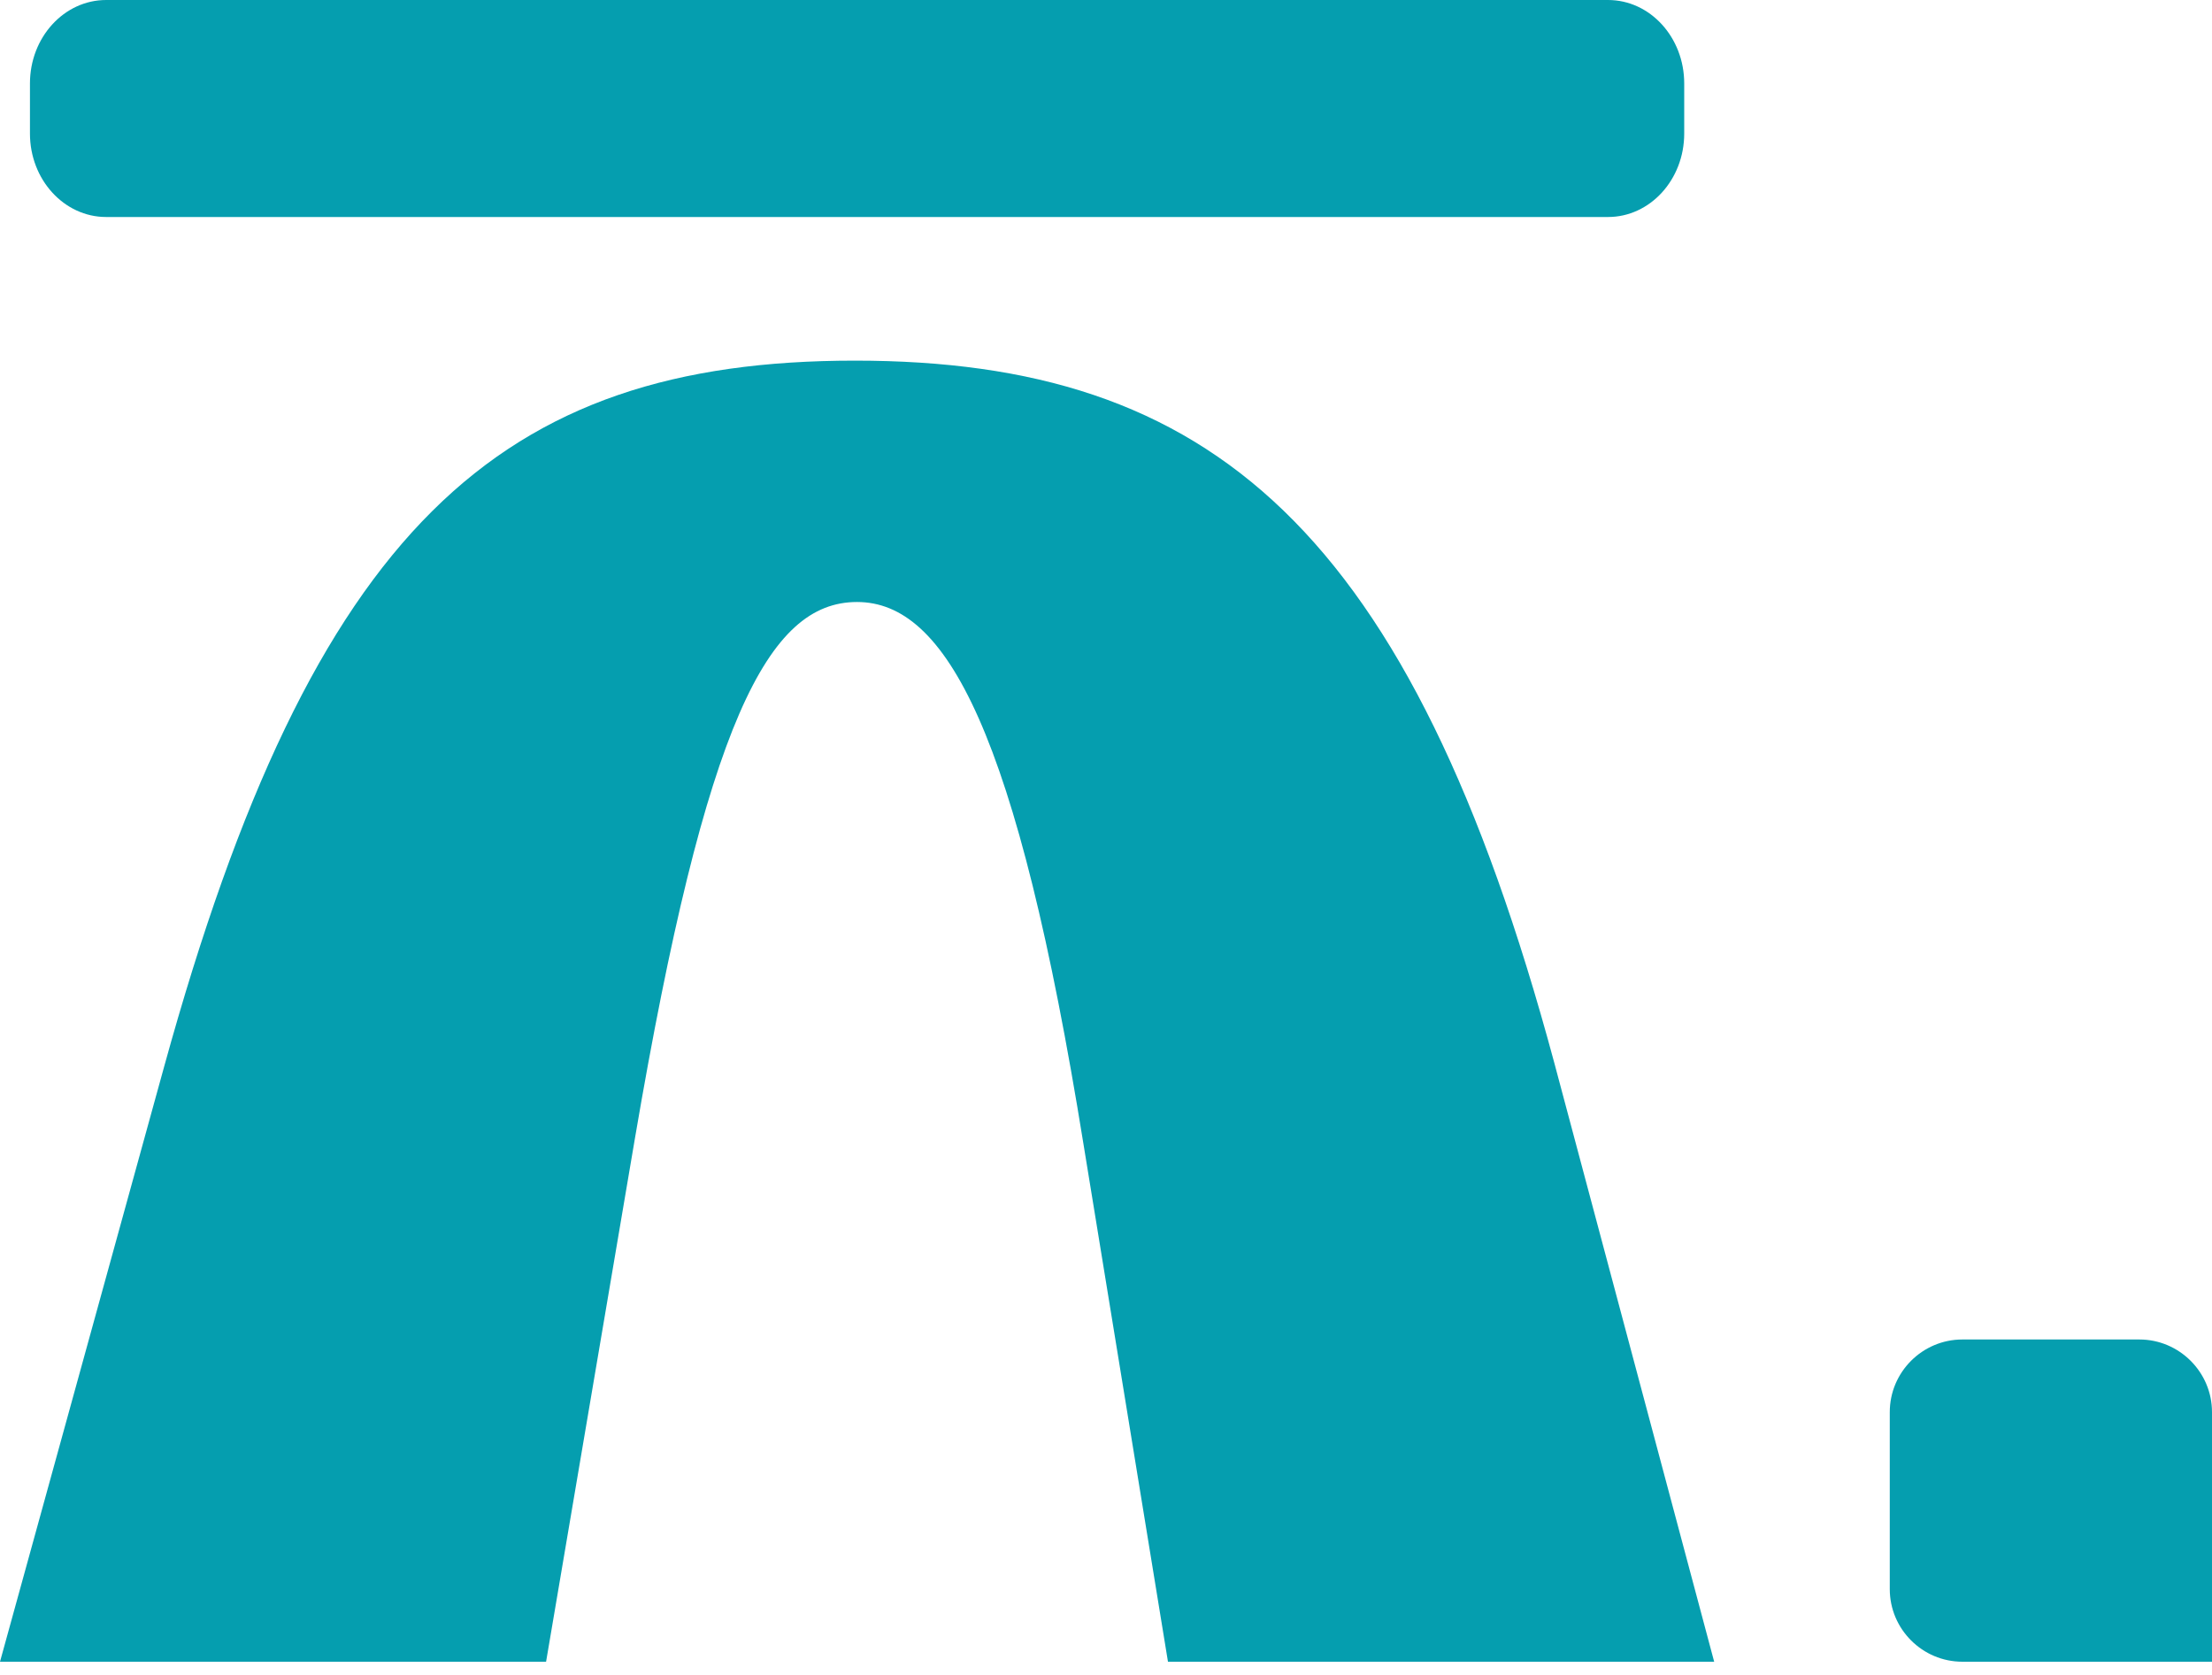
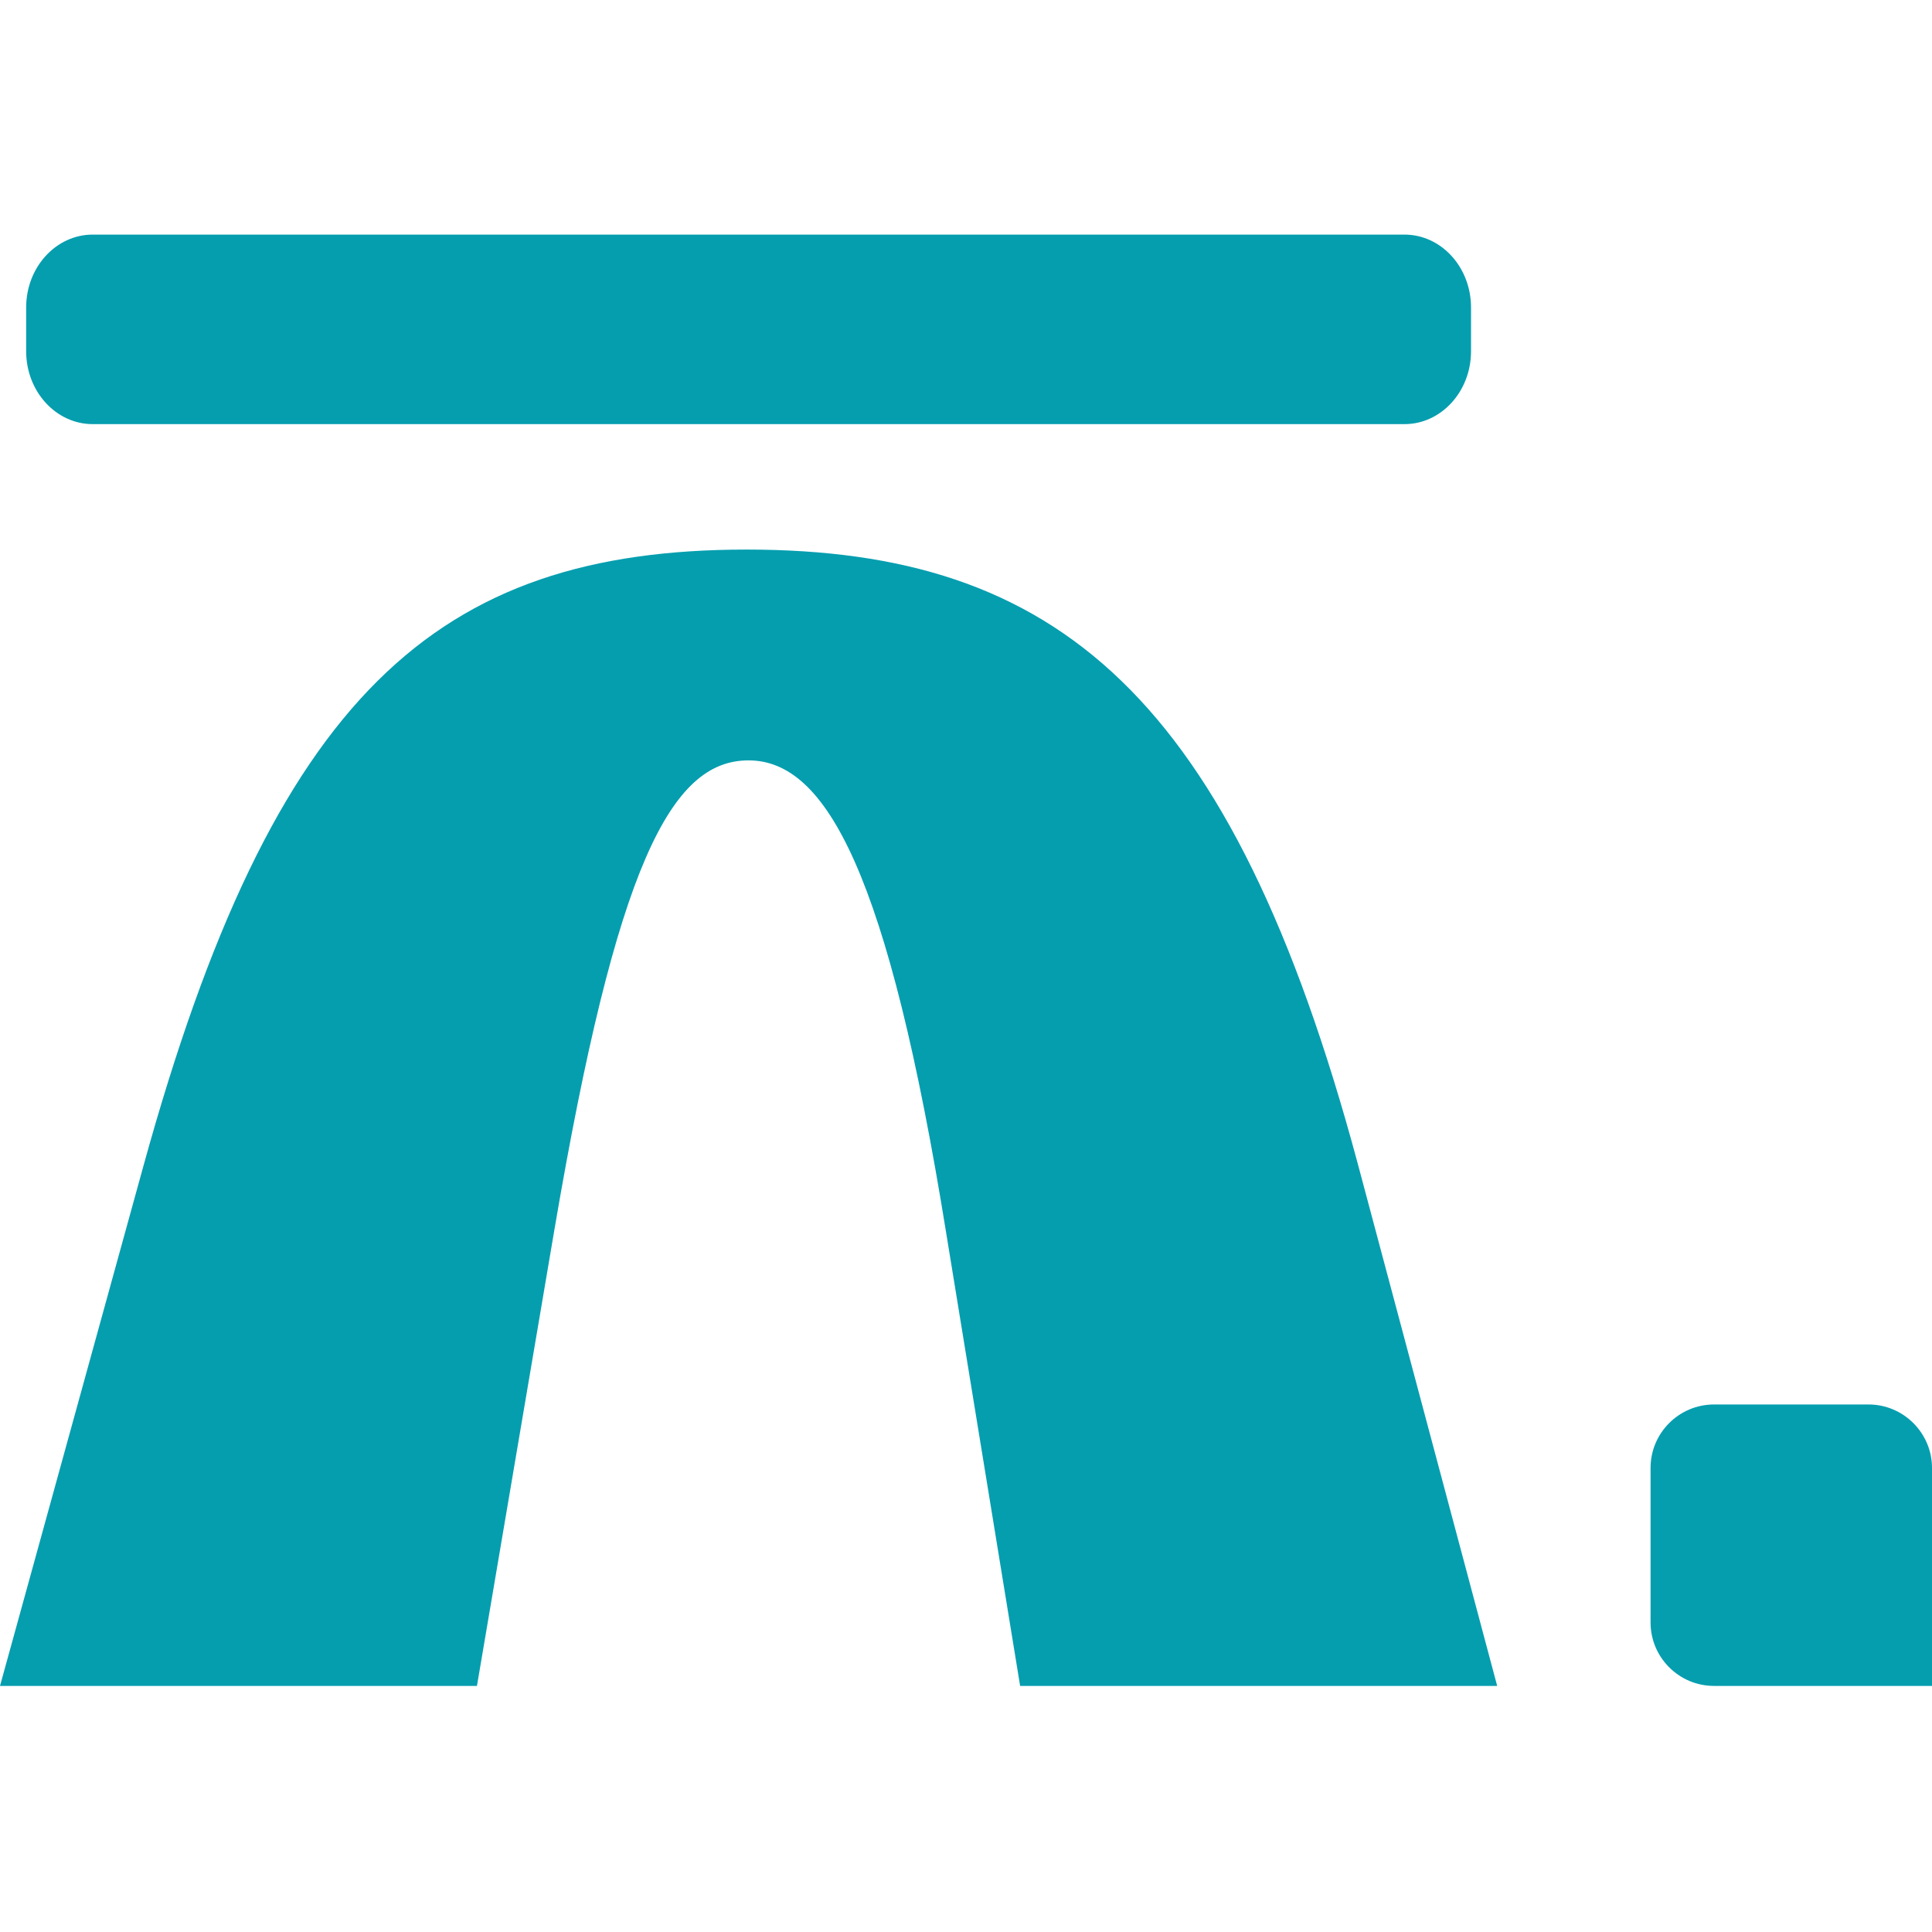
- <svg xmlns="http://www.w3.org/2000/svg" width="70" height="53" viewBox="0 0 70 53" fill="none">
+ <svg xmlns="http://www.w3.org/2000/svg" width="30" height="30" viewBox="0 0 70 53" fill="none">
  <path d="M3.359 0H50.887C52.217 0 53.298 1.181 53.298 2.64V4.227C53.298 5.685 52.217 6.867 50.887 6.867H3.359C2.029 6.867 0.948 5.685 0.948 4.227V2.64C0.948 1.181 2.029 0 3.359 0Z" fill="#059EAF" />
  <path d="M27.053 11.412C38.295 11.412 44.619 16.672 49.187 33.635L54.246 52.584H36.961L34.289 36.215C32.179 23.12 29.933 19.05 27.121 19.05C24.308 19.05 22.344 22.819 20.094 36.014L17.281 52.584H0L5.199 33.736C9.908 16.672 15.81 11.412 27.053 11.412Z" fill="#059EAF" />
  <path d="M64.901 52.584H70V44.685C70 43.419 68.964 42.387 67.702 42.387H62.101C60.835 42.387 59.803 43.419 59.803 44.685V50.286C59.803 51.552 60.835 52.584 62.101 52.584H64.901Z" fill="#059EAF" />
</svg>
